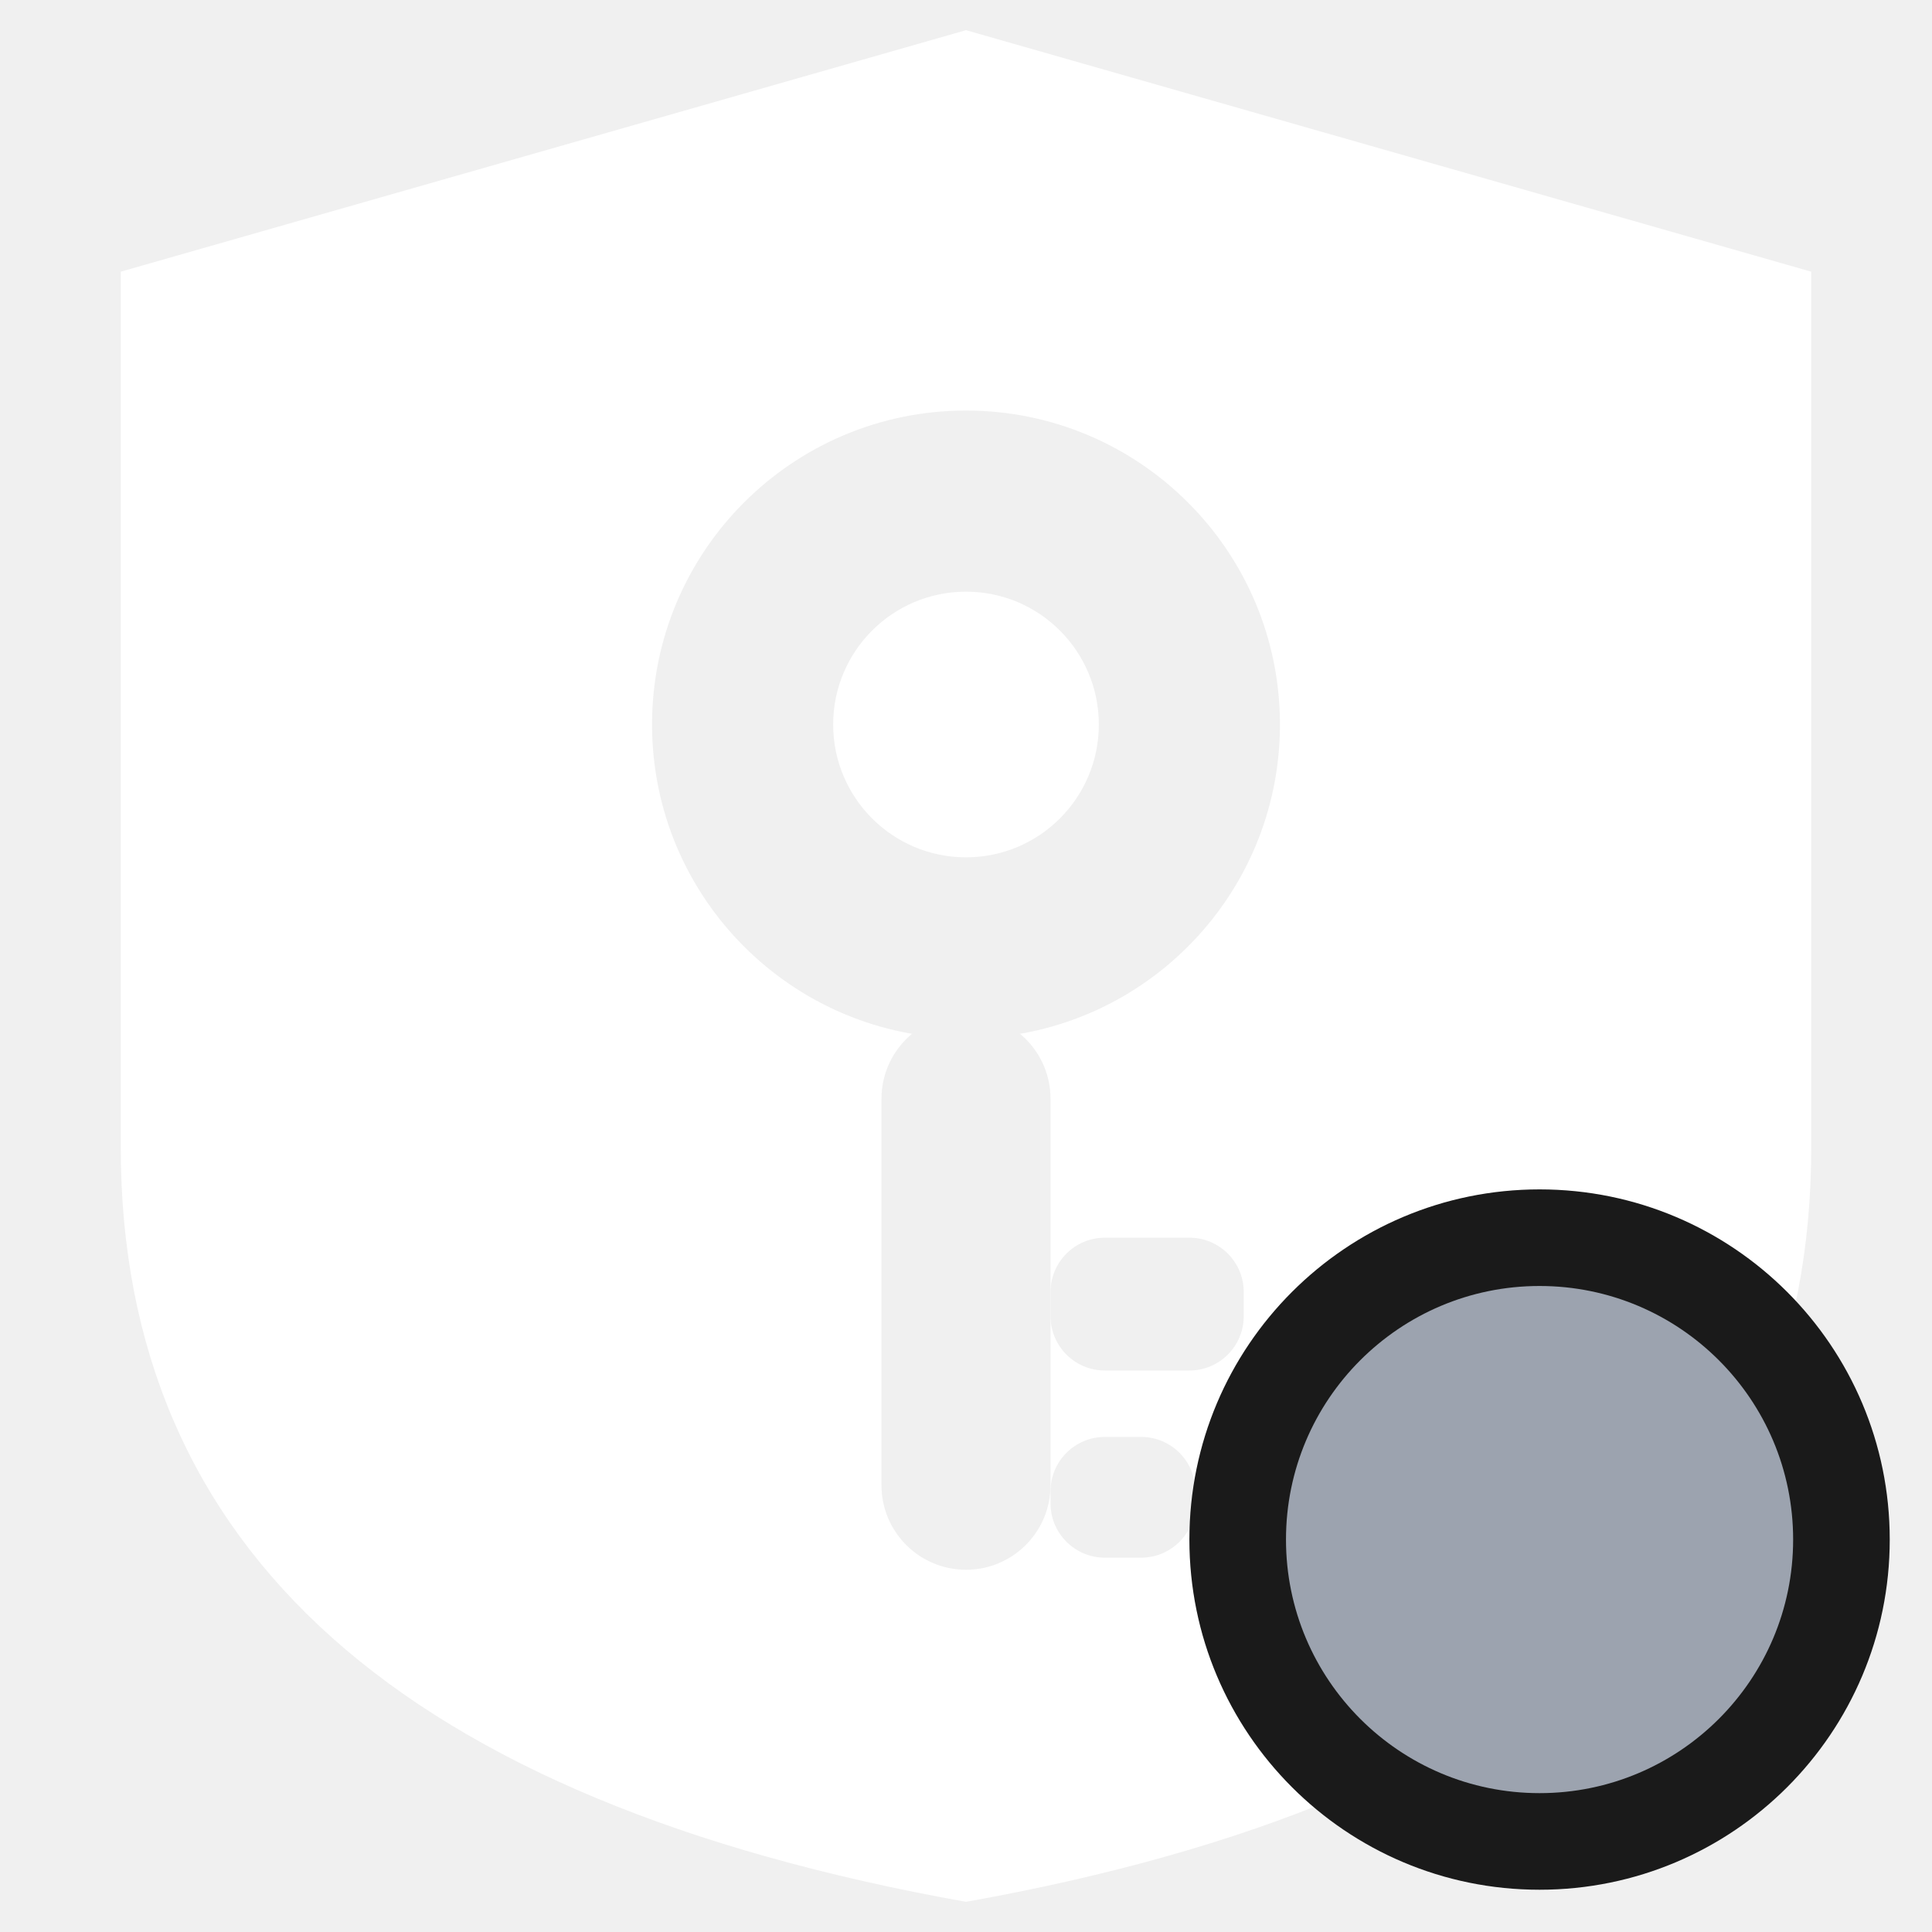
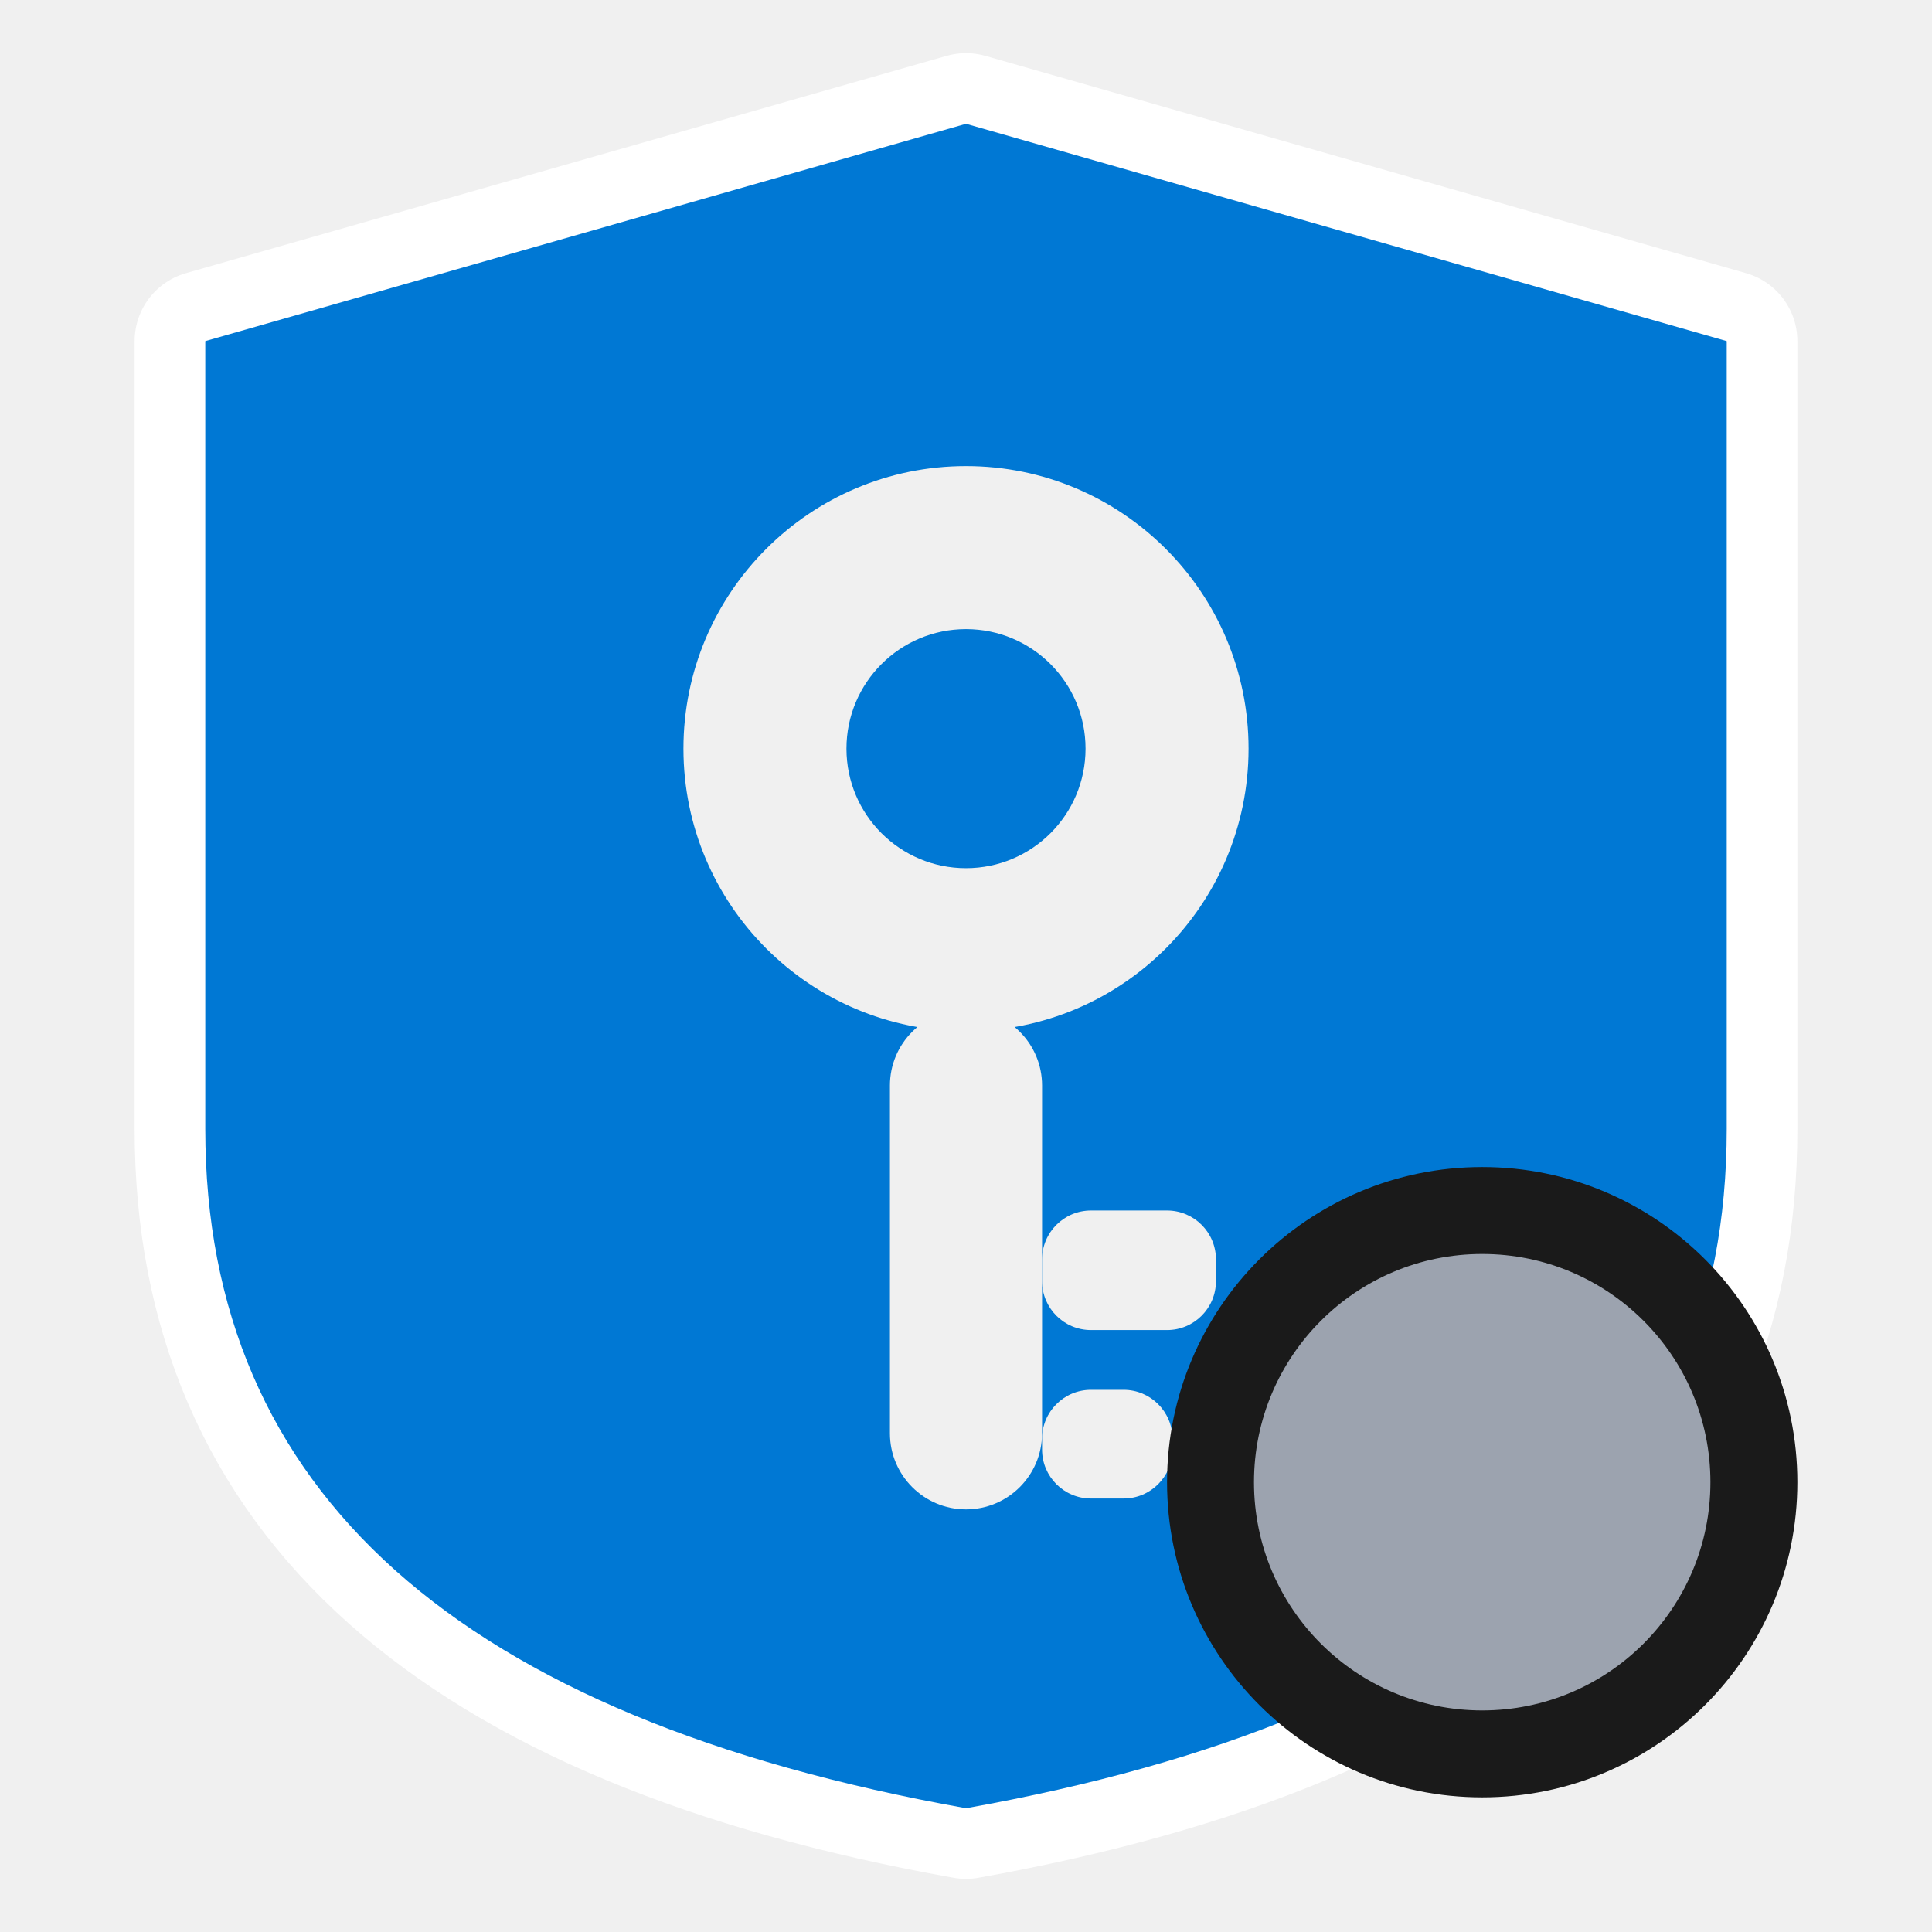
<svg xmlns="http://www.w3.org/2000/svg" width="32" height="32" viewBox="0 0 32 32">
  <defs>
    <mask id="km">
      <rect width="32" height="32" fill="white" />
      <circle cx="16" cy="12" r="5.2" fill="black" />
      <circle cx="16" cy="12" r="2.2" fill="white" />
      <rect x="14.6" y="16.8" width="2.8" height="9.2" rx="1.4" fill="black" />
      <rect x="17.4" y="20.5" width="3.2" height="2.2" rx="0.9" fill="black" />
      <rect x="17.4" y="23.8" width="2.4" height="2" rx="0.9" fill="black" />
    </mask>
  </defs>
-   <path opacity="1" mask="url(#km)" fill="#ffffff" d="M16 0.5 L30 4.5 L30 19 Q30 29 16 31.5 Q2 29 2 19 L2 4.5 Z" />
-   <circle fill="#1a1a1a" cx="25.5" cy="25.5" r="5.8" />
-   <circle fill="#9ca3af" cx="25.5" cy="25.5" r="4.2" />
+   <g transform="translate(16,16) scale(0.9) translate(-16,-16)">
+     <path fill="none" stroke="#ffffff" stroke-width="2.6" stroke-linejoin="round" d="M16 0.5 L30 4.5 L30 19 Q30 29 16 31.5 Q2 29 2 19 L2 4.5 Z" />
+     <path opacity="1" mask="url(#km)" fill="#0078d4" d="M16 0.5 L30 4.5 L30 19 Q30 29 16 31.5 Q2 29 2 19 L2 4.5 Z" />
+     <circle fill="#1a1a1a" cx="25.5" cy="25.5" r="5.8" />
+     <circle fill="#9ca3af" cx="25.5" cy="25.5" r="4.2" />
+   </g>
</svg>
